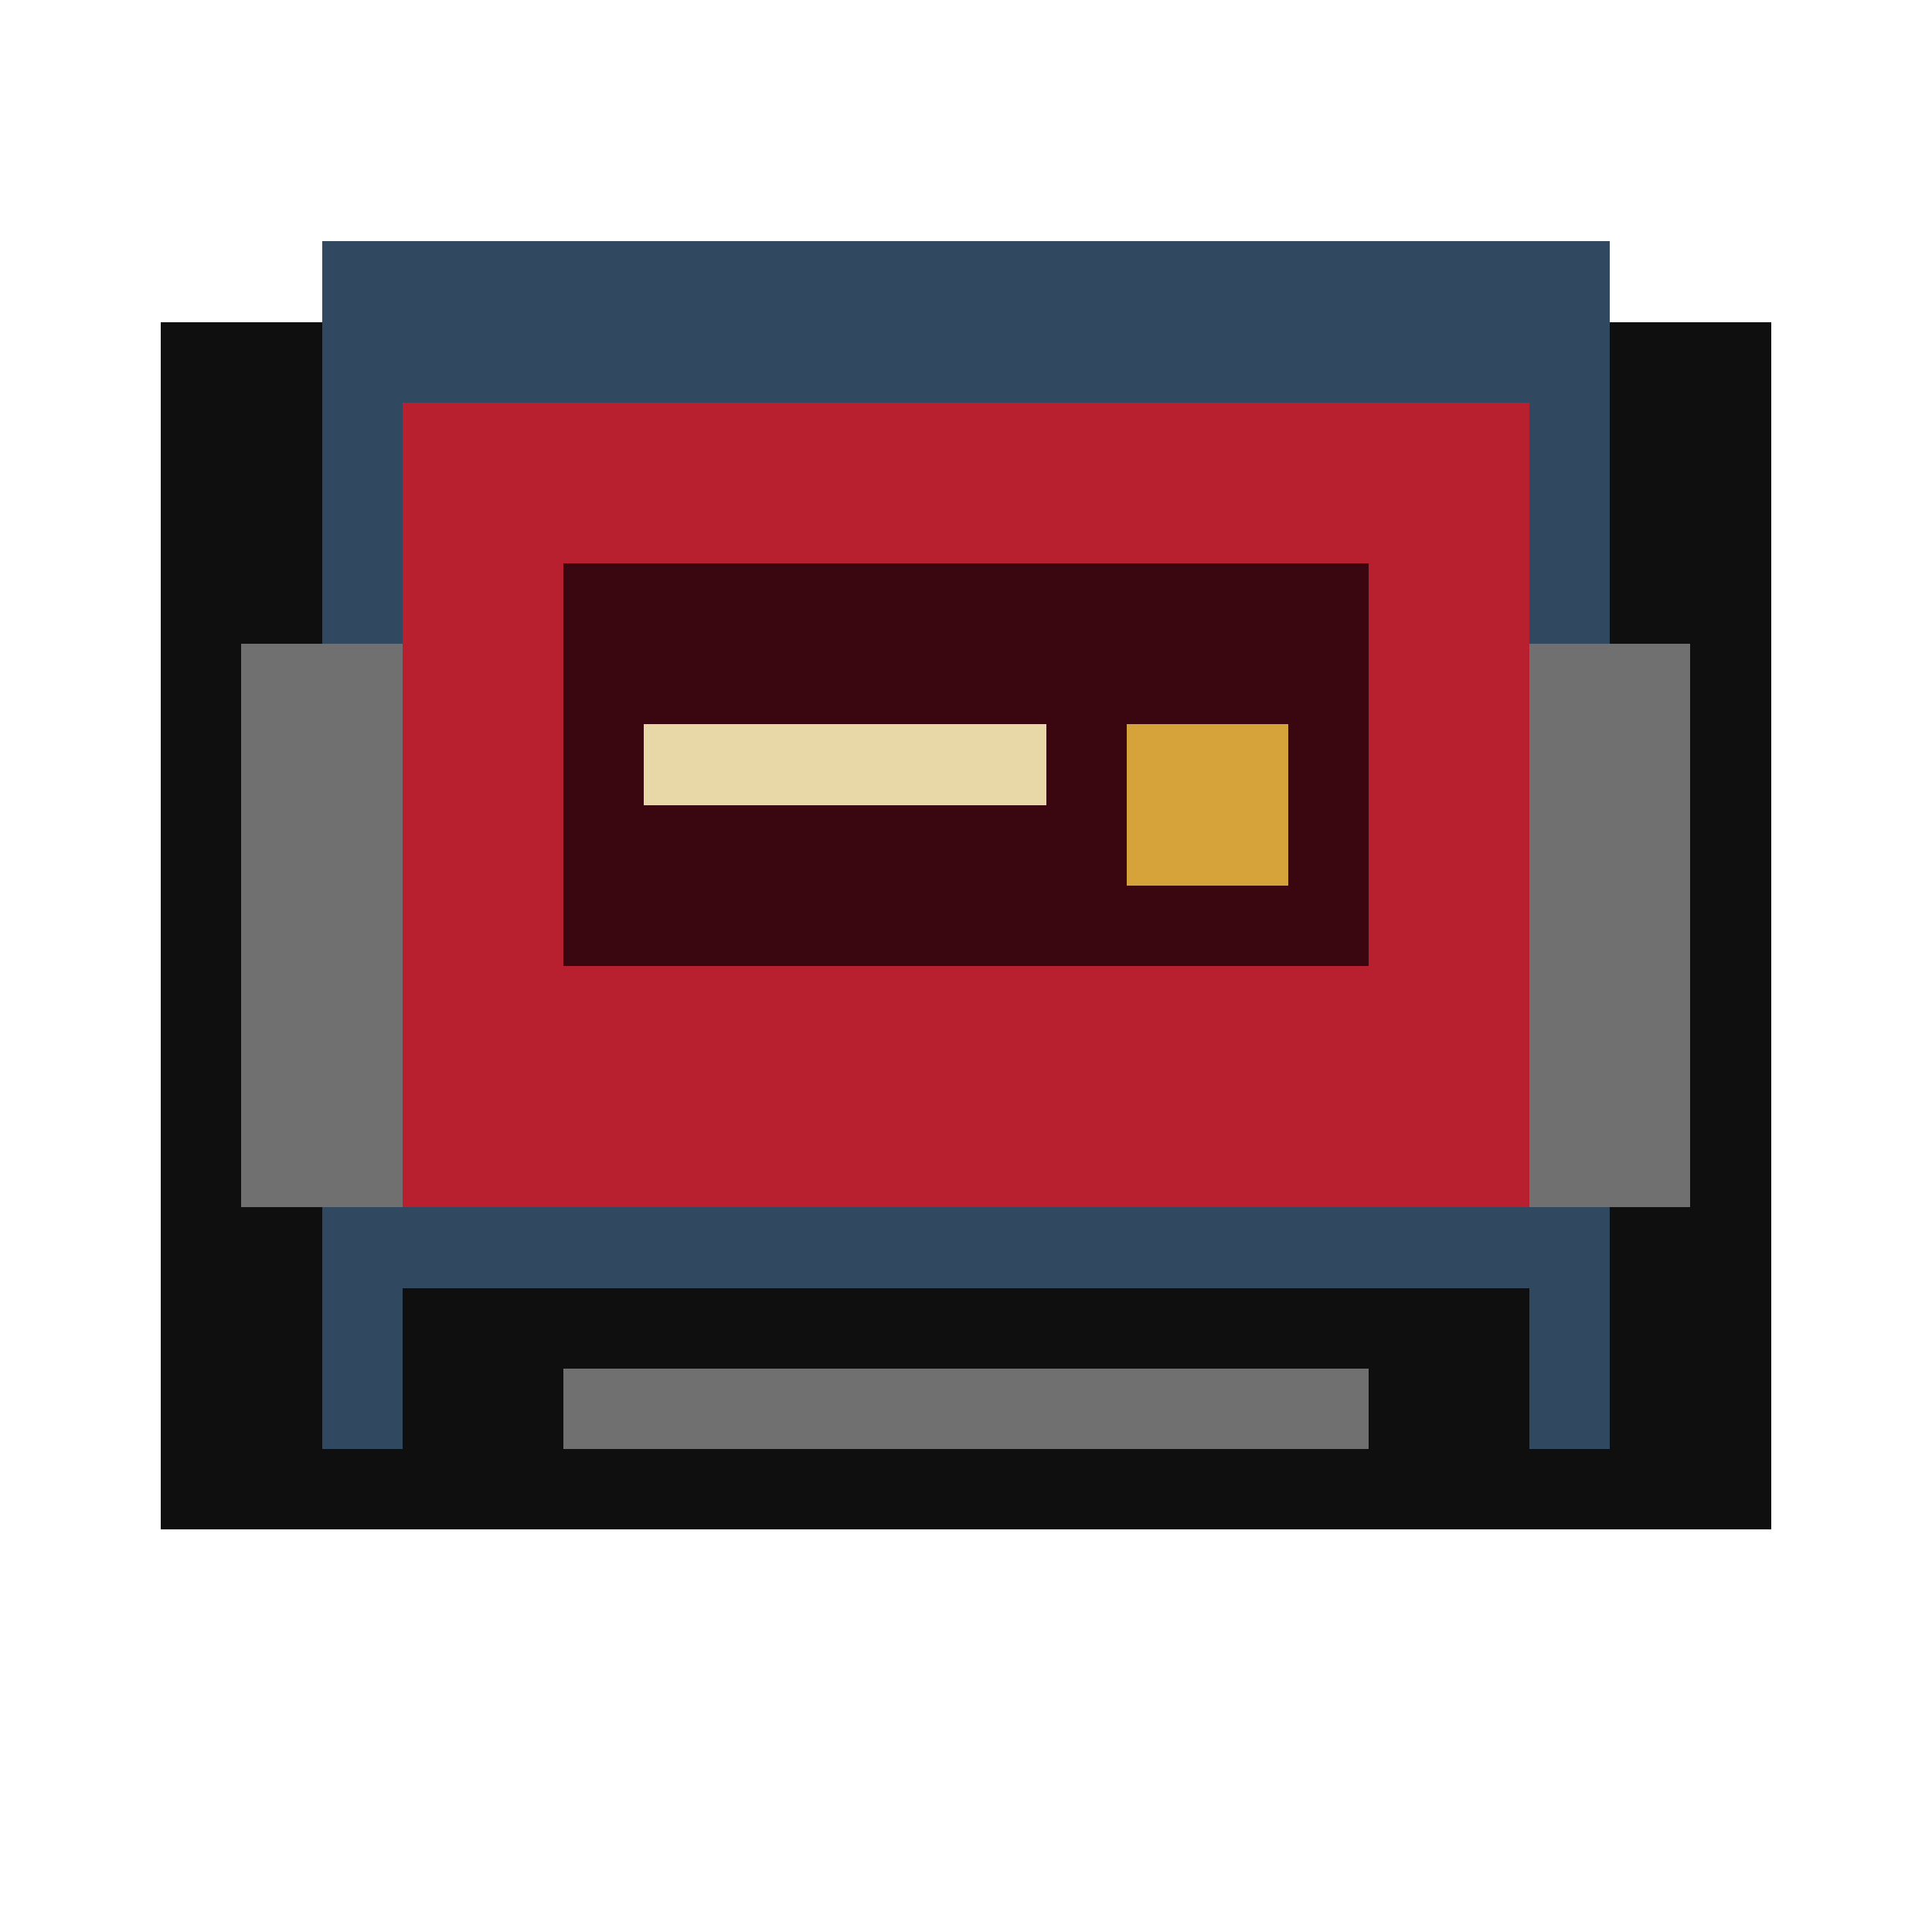
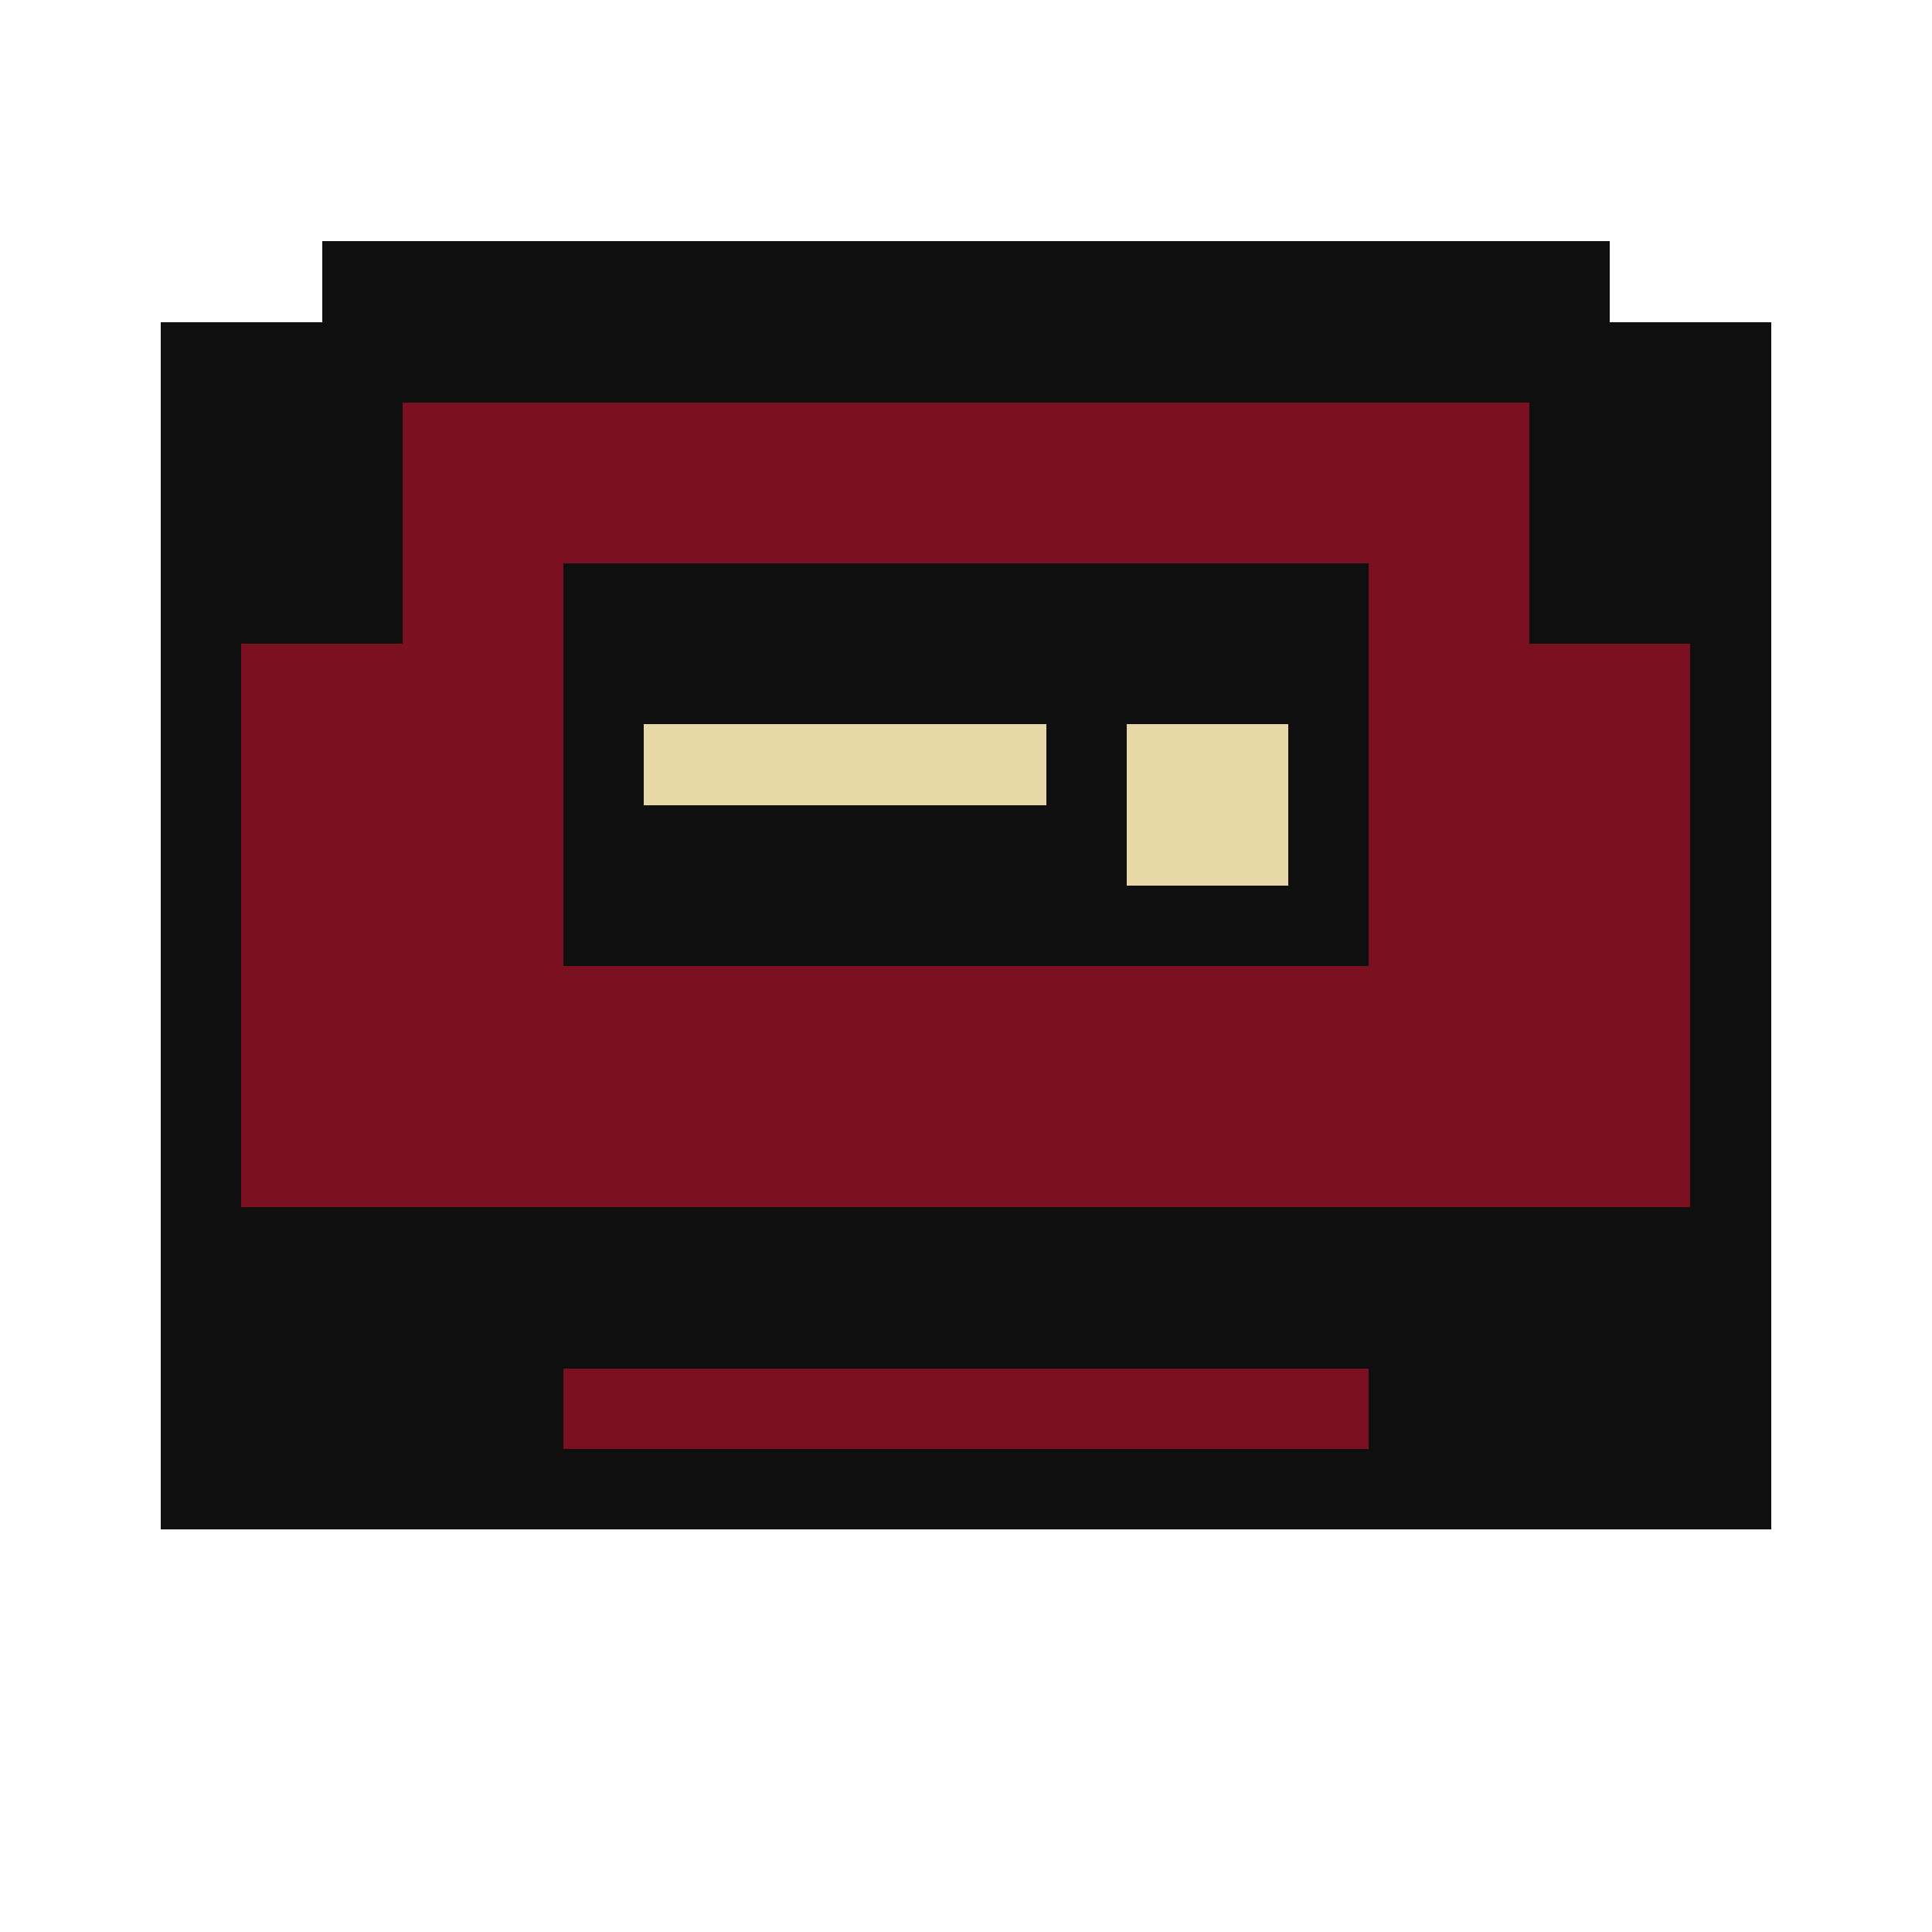
<svg xmlns="http://www.w3.org/2000/svg" width="24" height="24" shape-rendering="crispEdges">
  <rect width="24" height="24" fill="none" />
  <rect x="2" y="4" width="20" height="15" fill="#0F0F0F" />
-   <rect x="4" y="3" width="16" height="15" fill="#304860" />
-   <rect x="5" y="5" width="14" height="10" fill="#B82030" />
-   <rect x="7" y="7" width="10" height="5" fill="#3A0710" />
+   <rect x="4" y="3" width="16" height="15" fill="#0F0F0F" />
+   <rect x="5" y="5" width="14" height="10" fill="#7A1020" />
+   <rect x="7" y="7" width="10" height="5" fill="#0F0F0F" />
  <rect x="8" y="9" width="5" height="1" fill="#E8D8A8" />
-   <rect x="14" y="9" width="2" height="2" fill="#D6A23A" />
+   <rect x="14" y="9" width="2" height="2" fill="#E8D8A8" />
  <rect x="5" y="16" width="14" height="3" fill="#0F0F0F" />
-   <rect x="7" y="17" width="10" height="1" fill="#707070" />
-   <rect x="3" y="8" width="2" height="7" fill="#707070" />
-   <rect x="19" y="8" width="2" height="7" fill="#707070" />
+   <rect x="7" y="17" width="10" height="1" fill="#7A1020" />
+   <rect x="3" y="8" width="2" height="7" fill="#7A1020" />
+   <rect x="19" y="8" width="2" height="7" fill="#7A1020" />
</svg>
